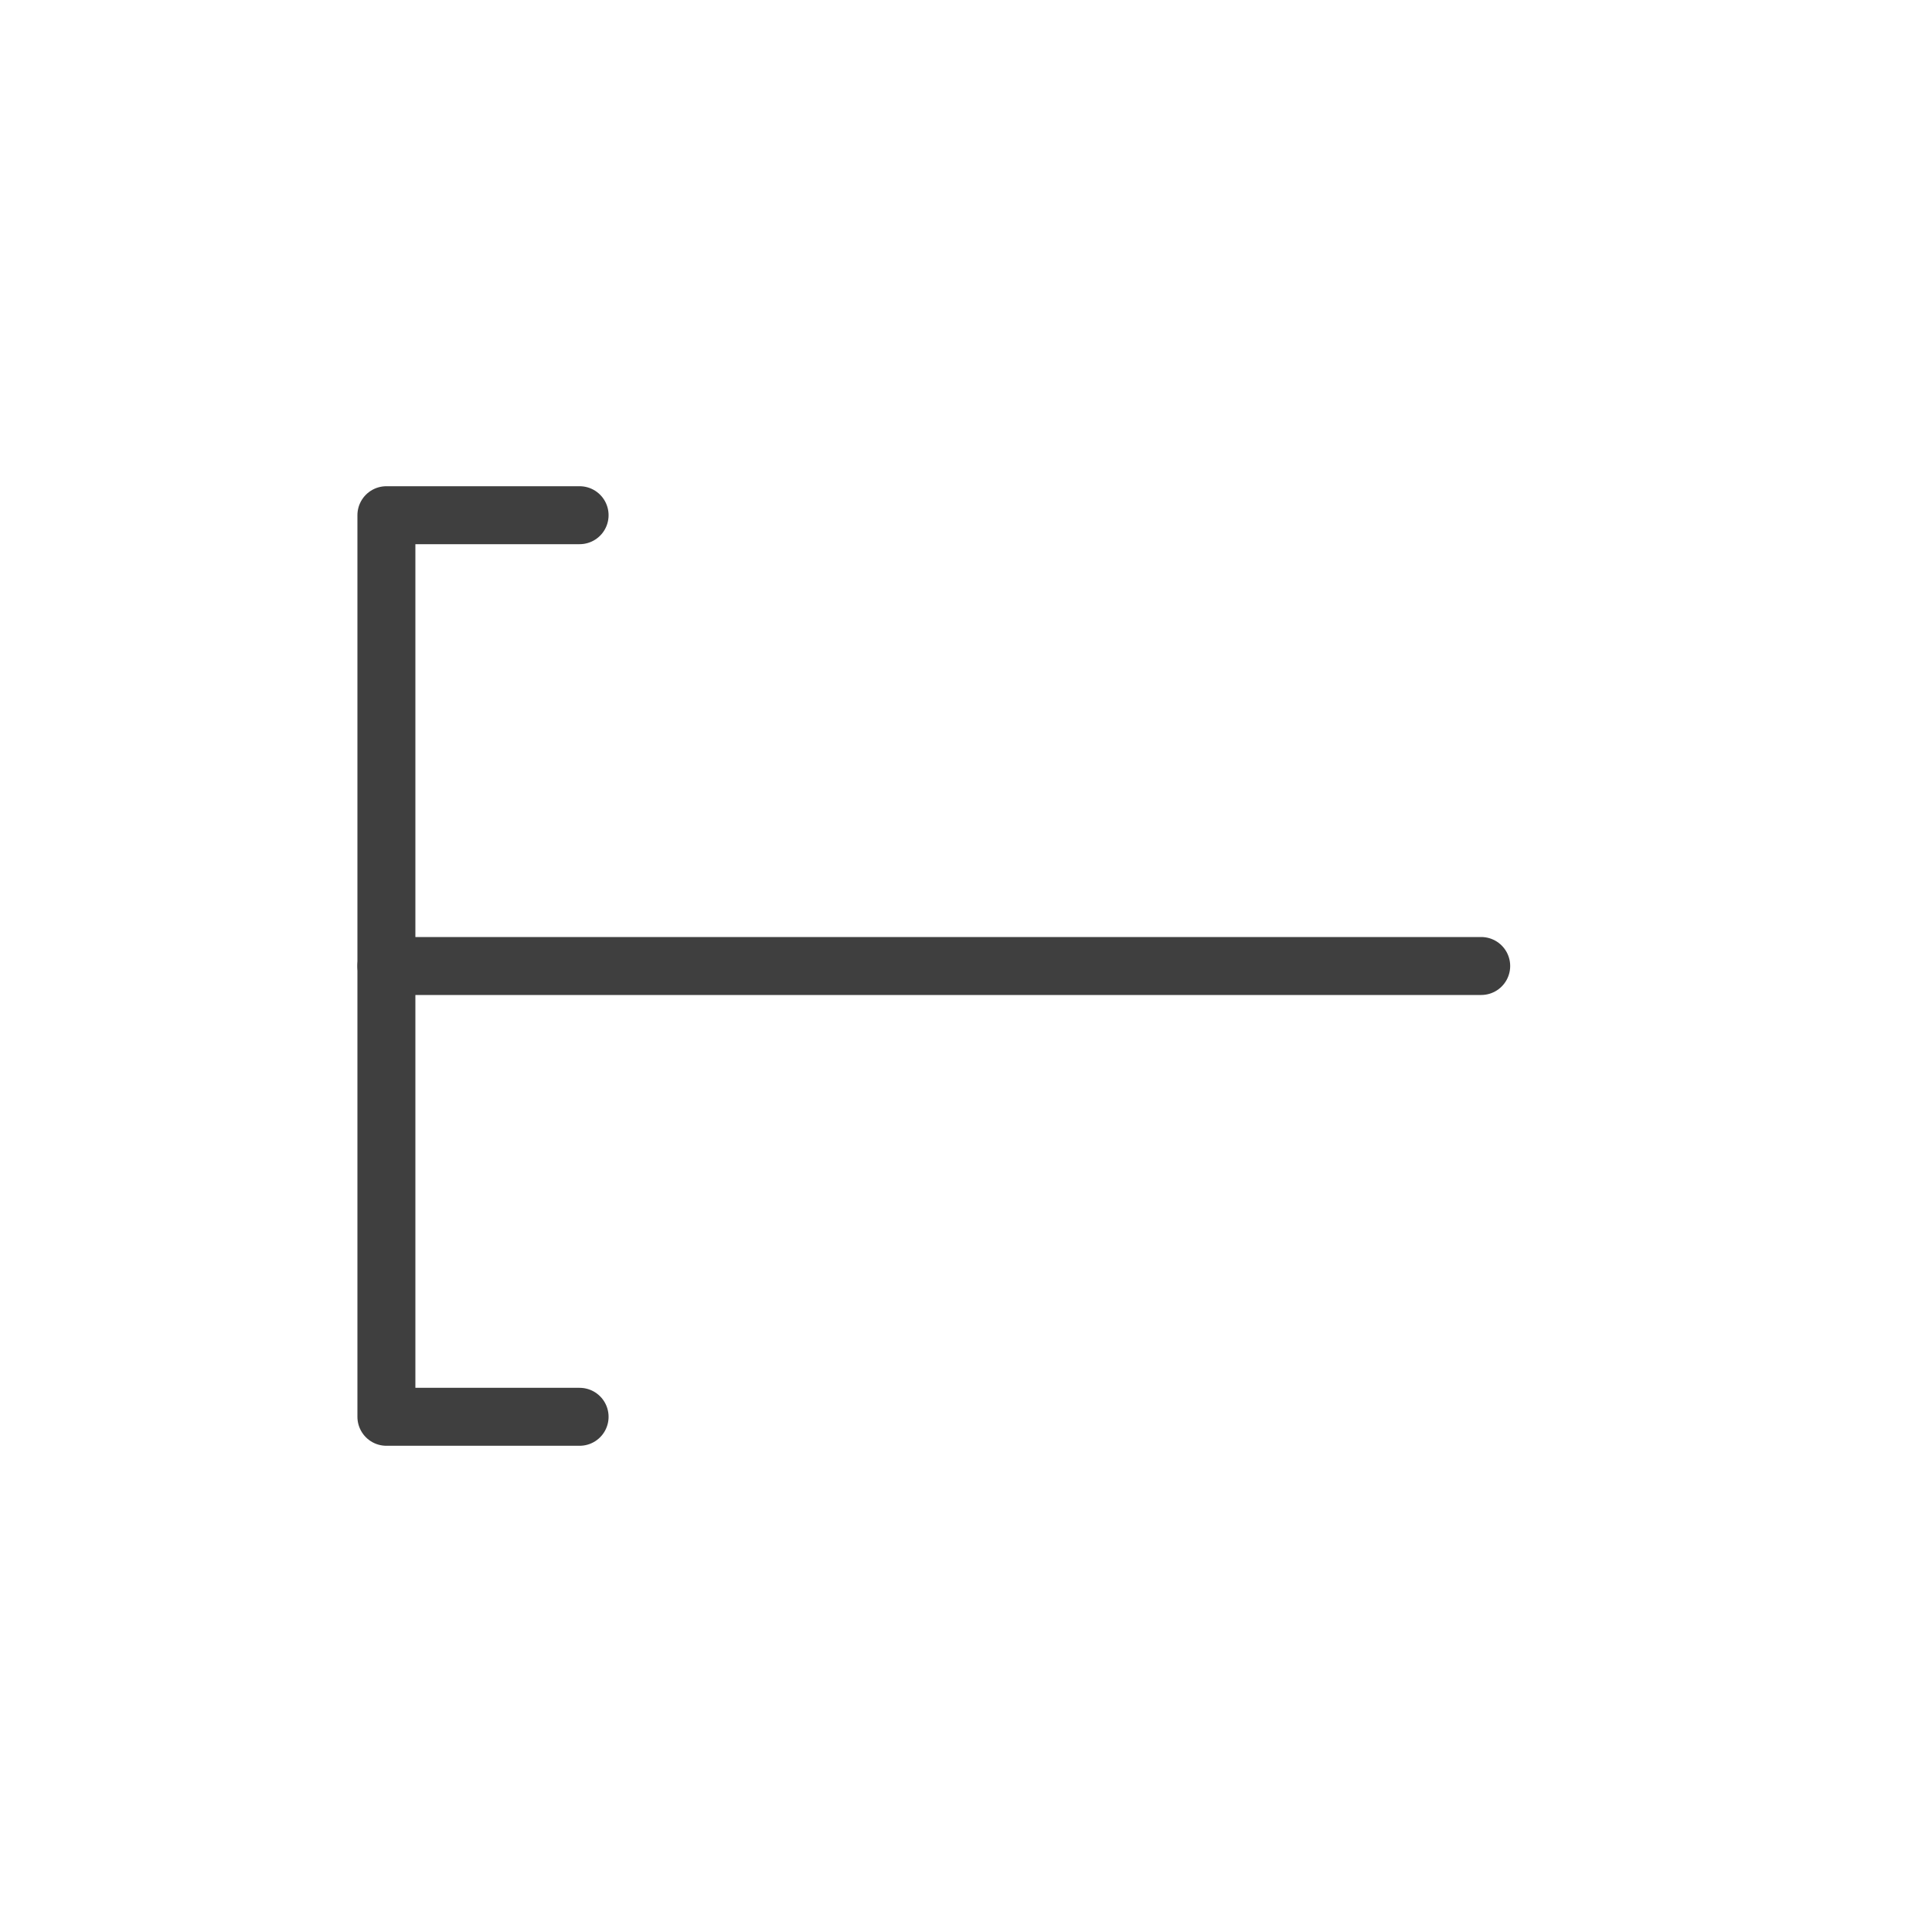
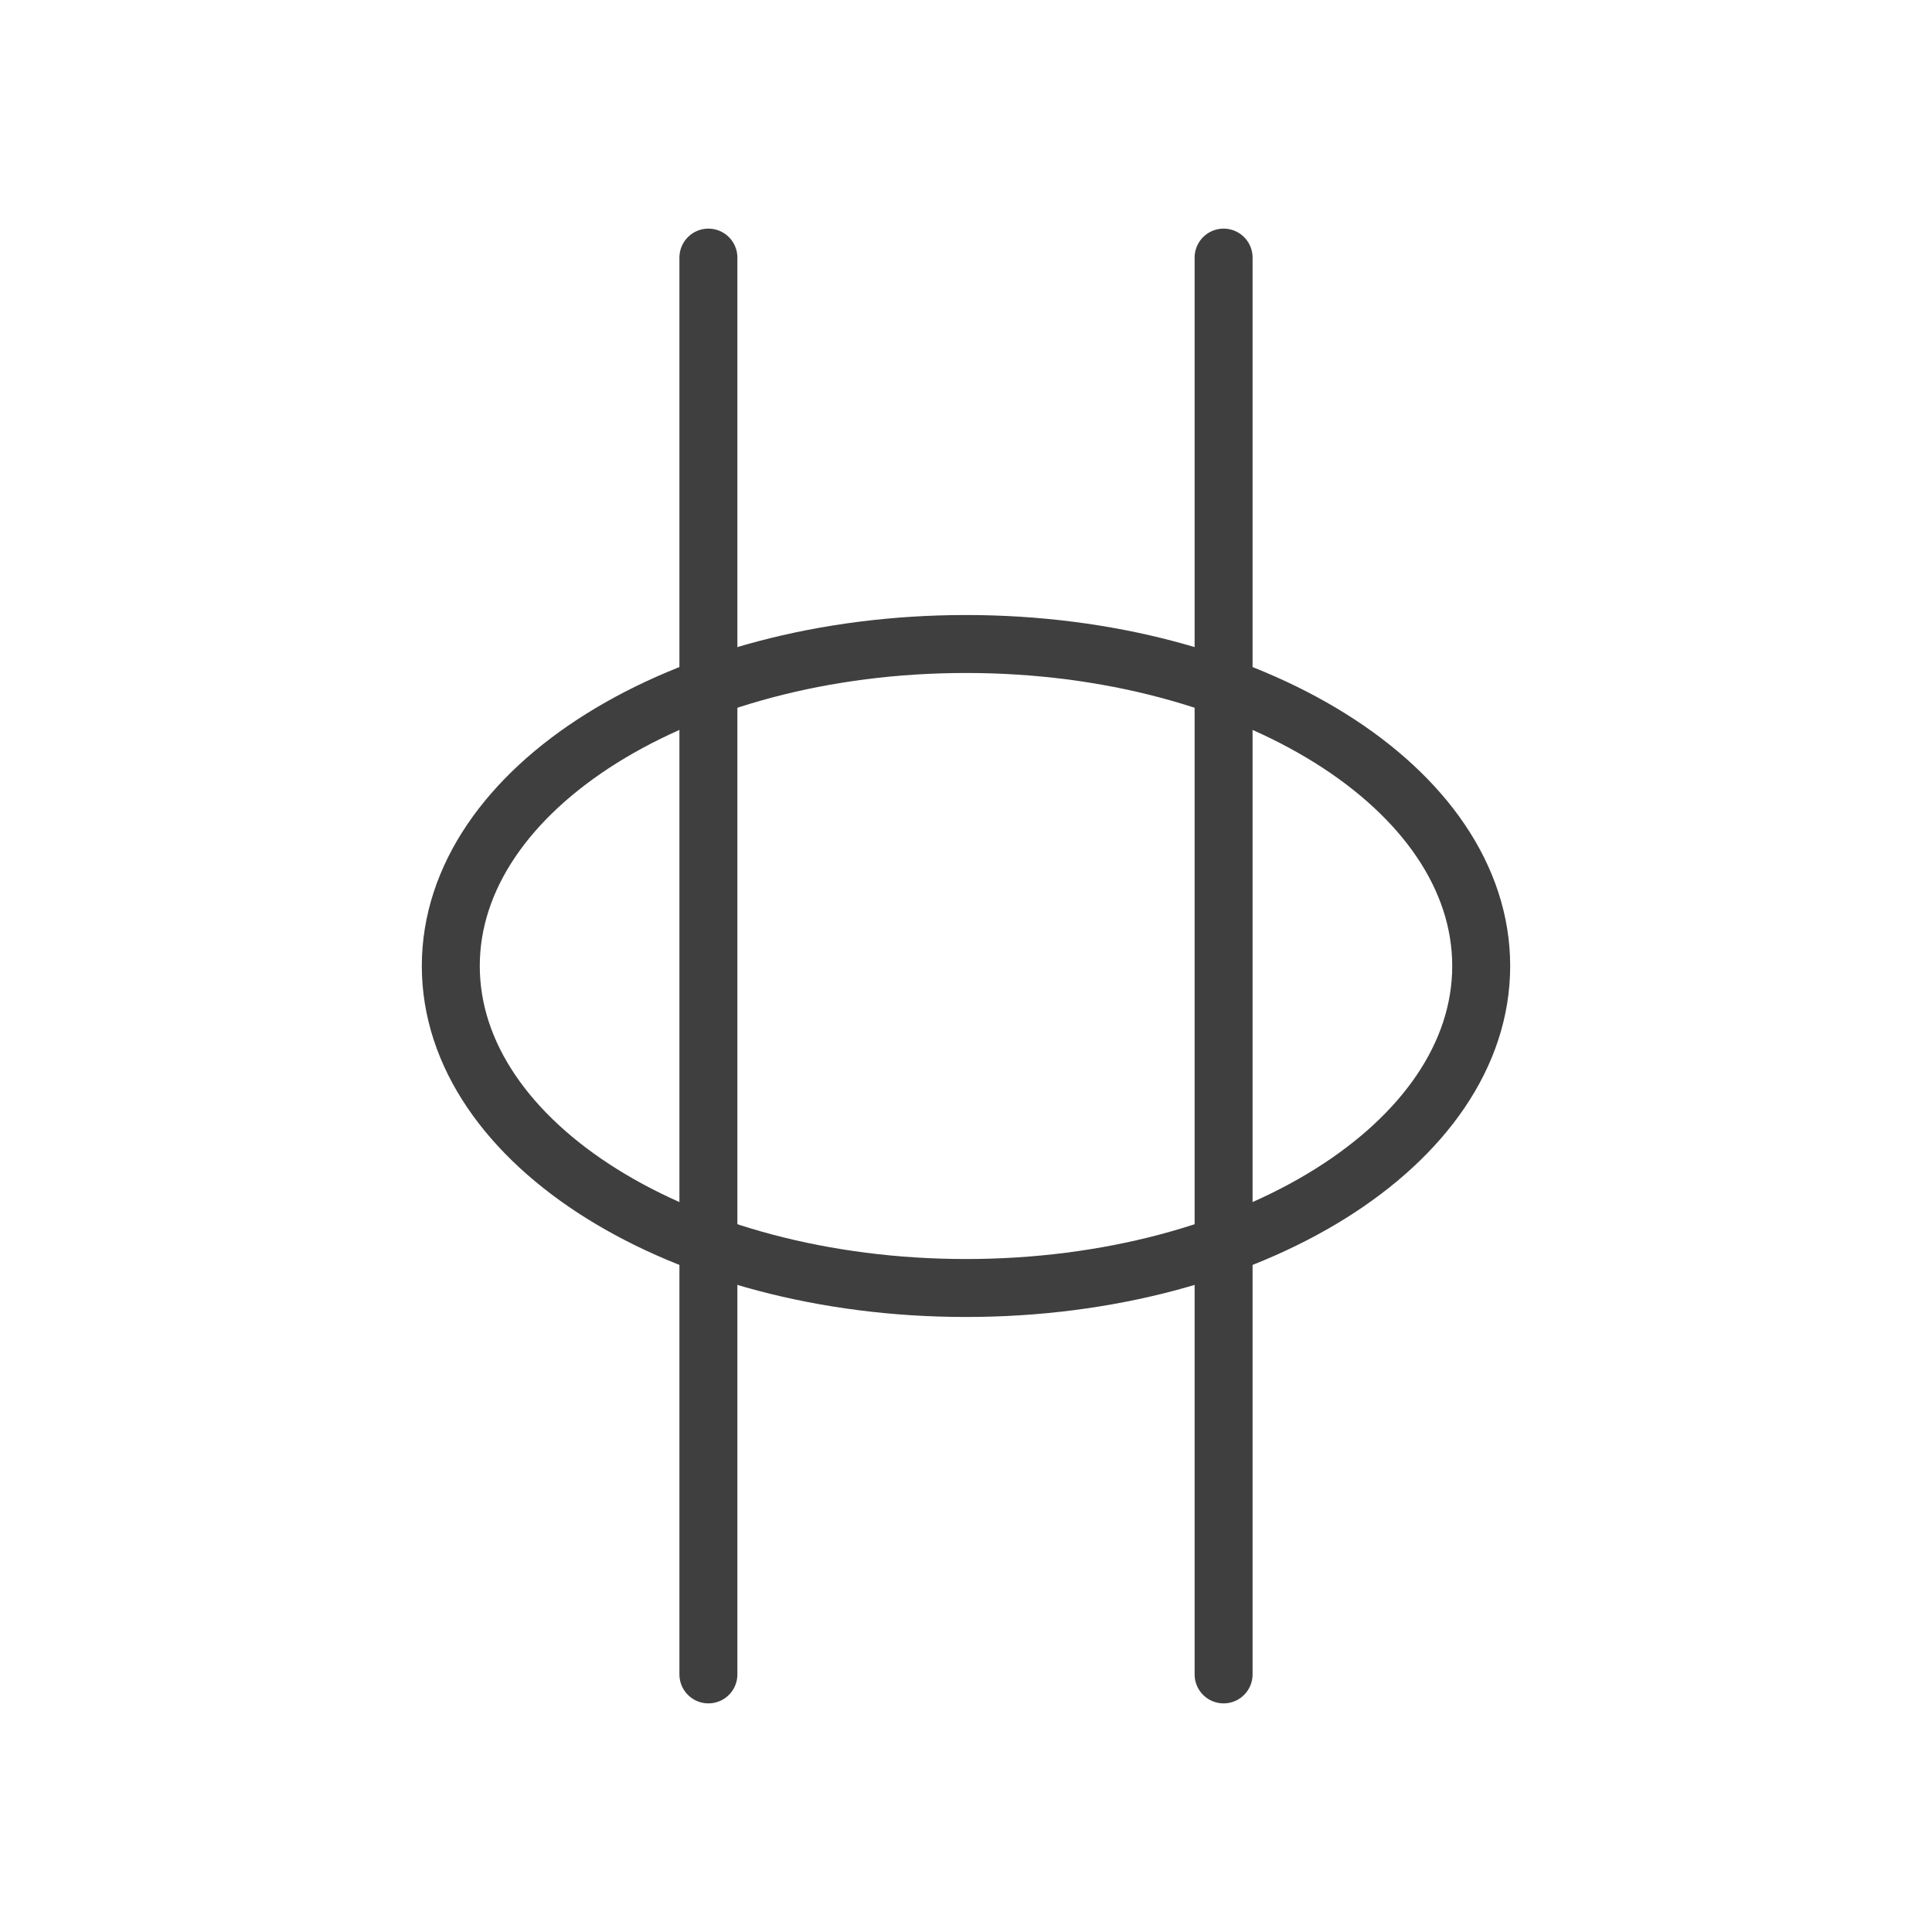
<svg xmlns="http://www.w3.org/2000/svg" viewBox="0 0 60 60" width="66">
  <style>
    g.sym { stroke:#3f3f3f; fill:none; stroke-linecap:round; stroke-linejoin:round }
    g.sym text { stroke:none; fill:#3f3f3f }
    g.sym .solid { fill:#3f3f3f; stroke:none }
    @media (prefers-color-scheme: dark) {
      g.sym { stroke:#c9c9c9 }
      g.sym text { fill:#c9c9c9 }
      g.sym .solid { fill:#c9c9c9 }
    }
  </style>
  <g class="sym" stroke-width="1.8">
-     <path d="M 18 16 L 12 16 L 12 44 L 18 44" />
-     <line x1="12" y1="30" x2="46" y2="30" />
+     <ellipse cx="30" cy="30" rx="16" ry="10" />
+     <line x1="22" y1="8" x2="22" y2="52" />
+     <line x1="38" y1="8" x2="38" y2="52" />
  </g>
</svg>
